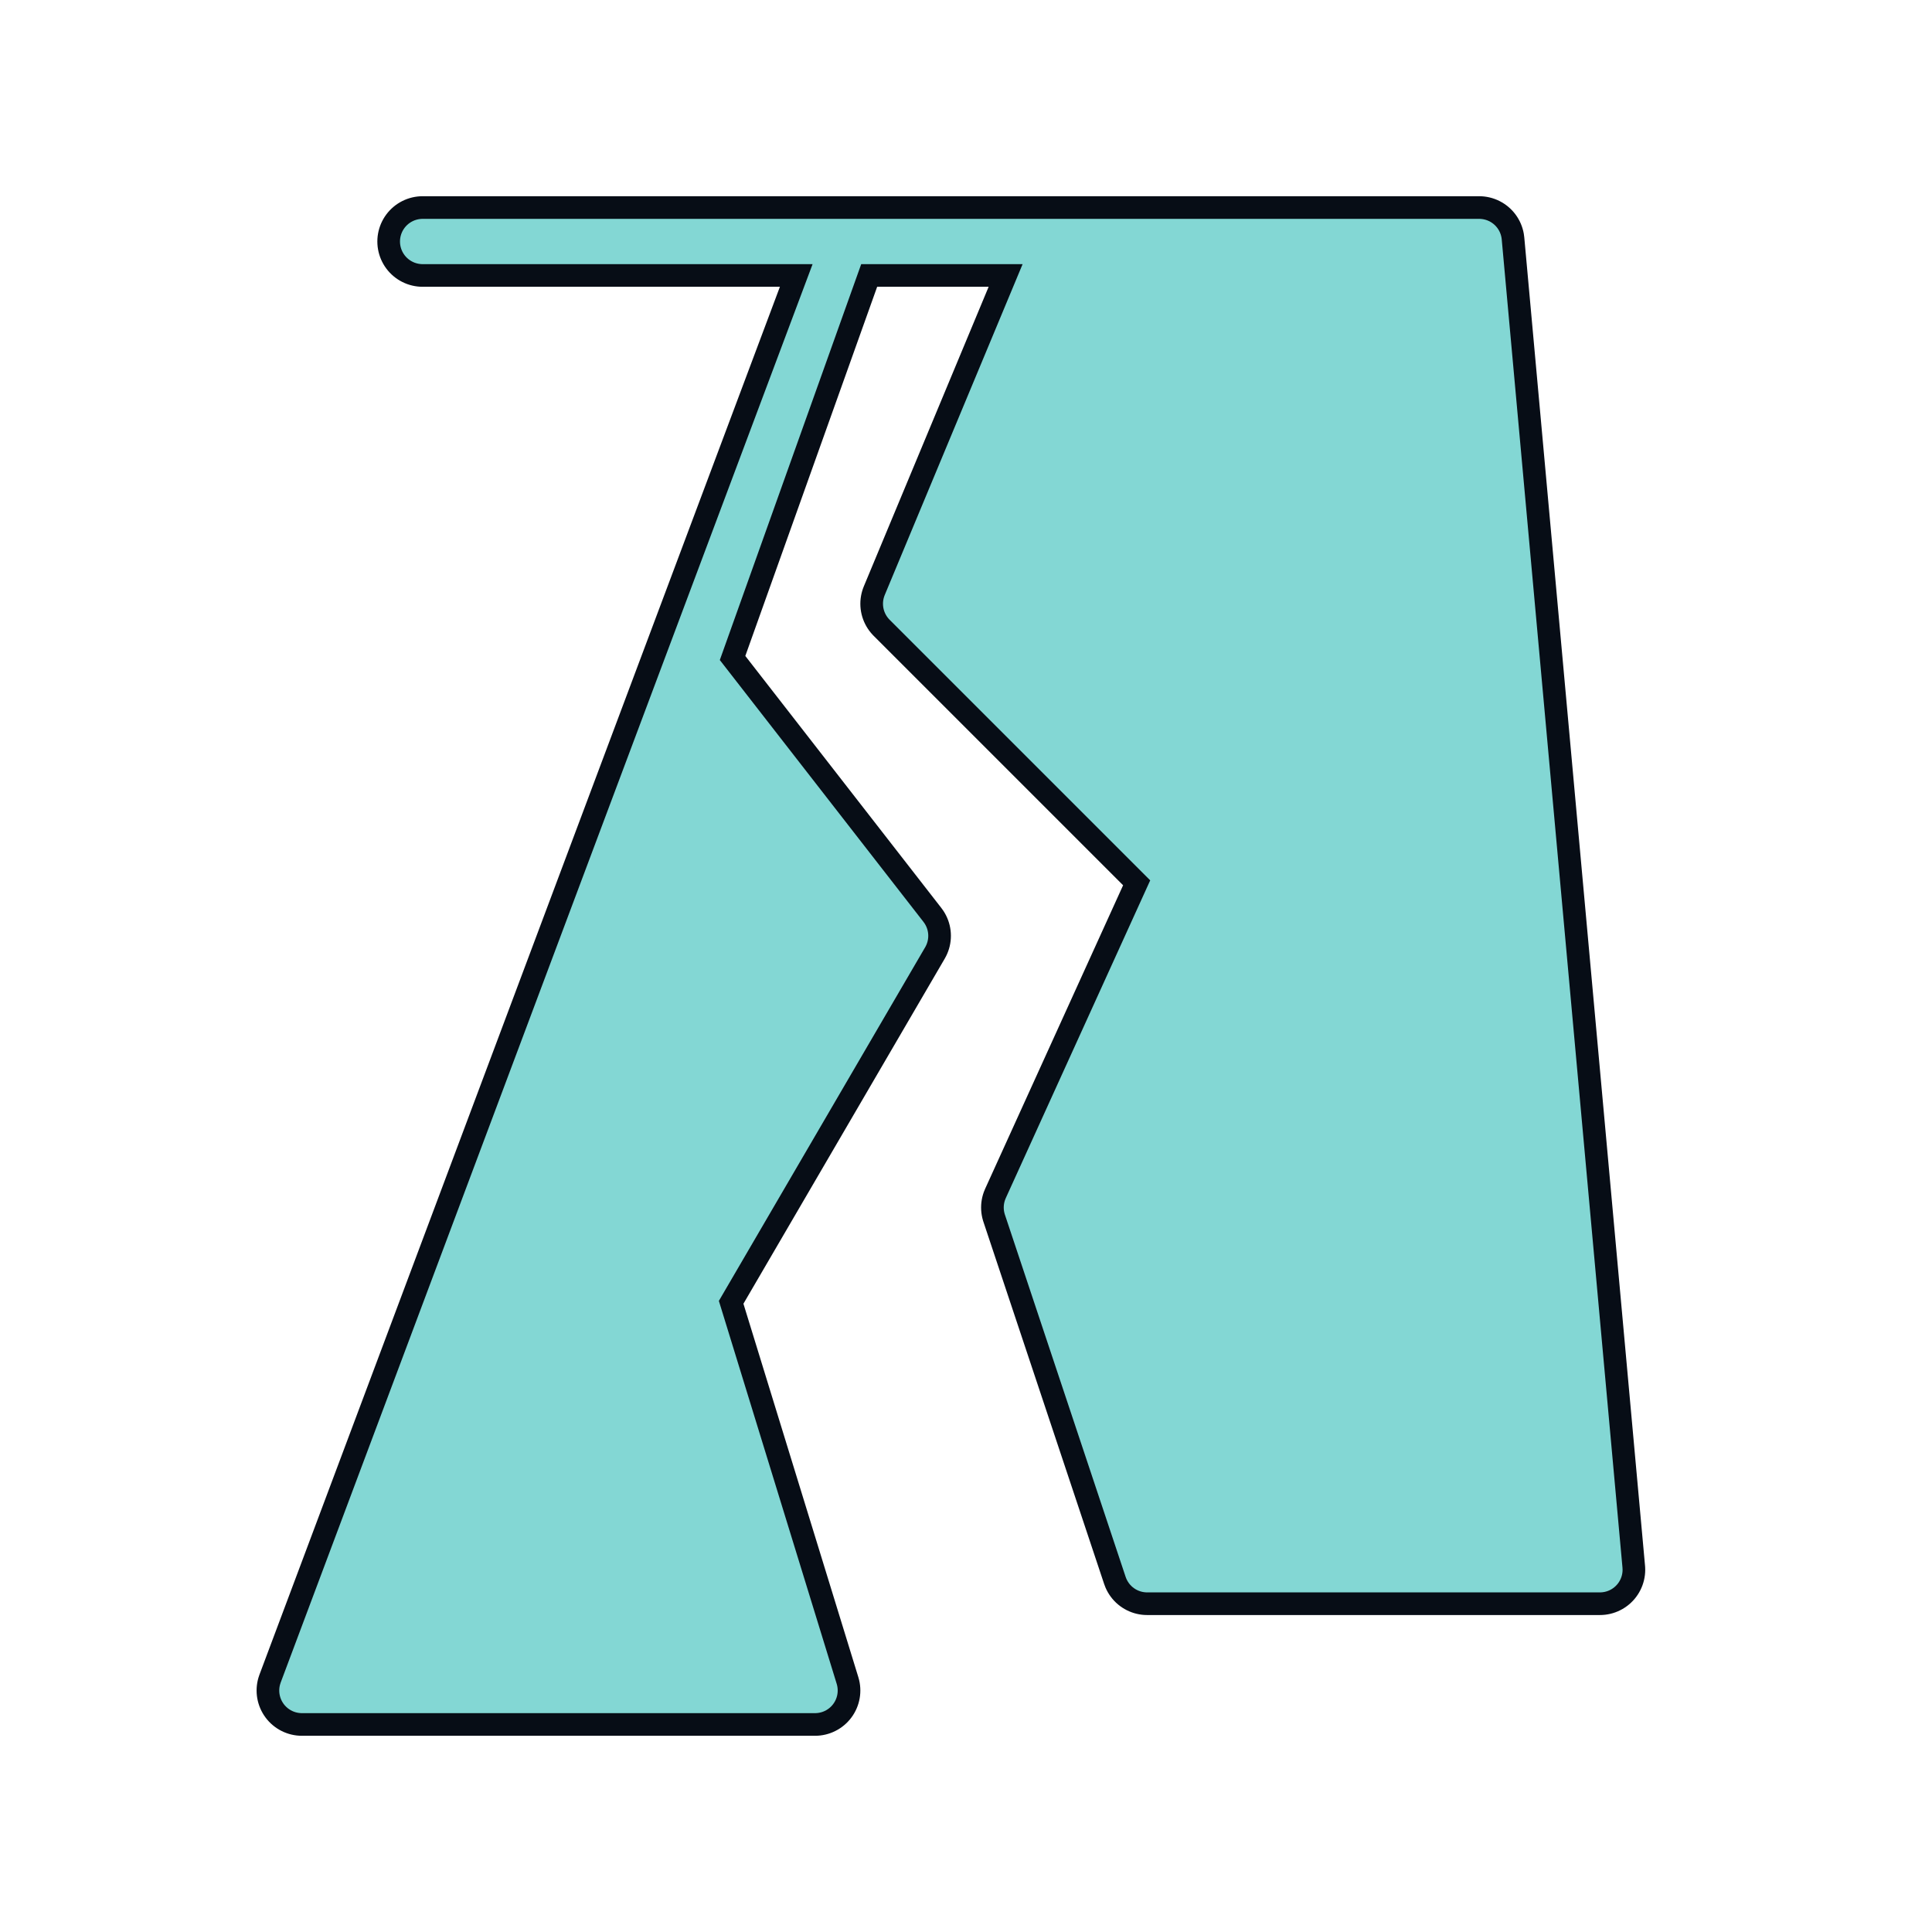
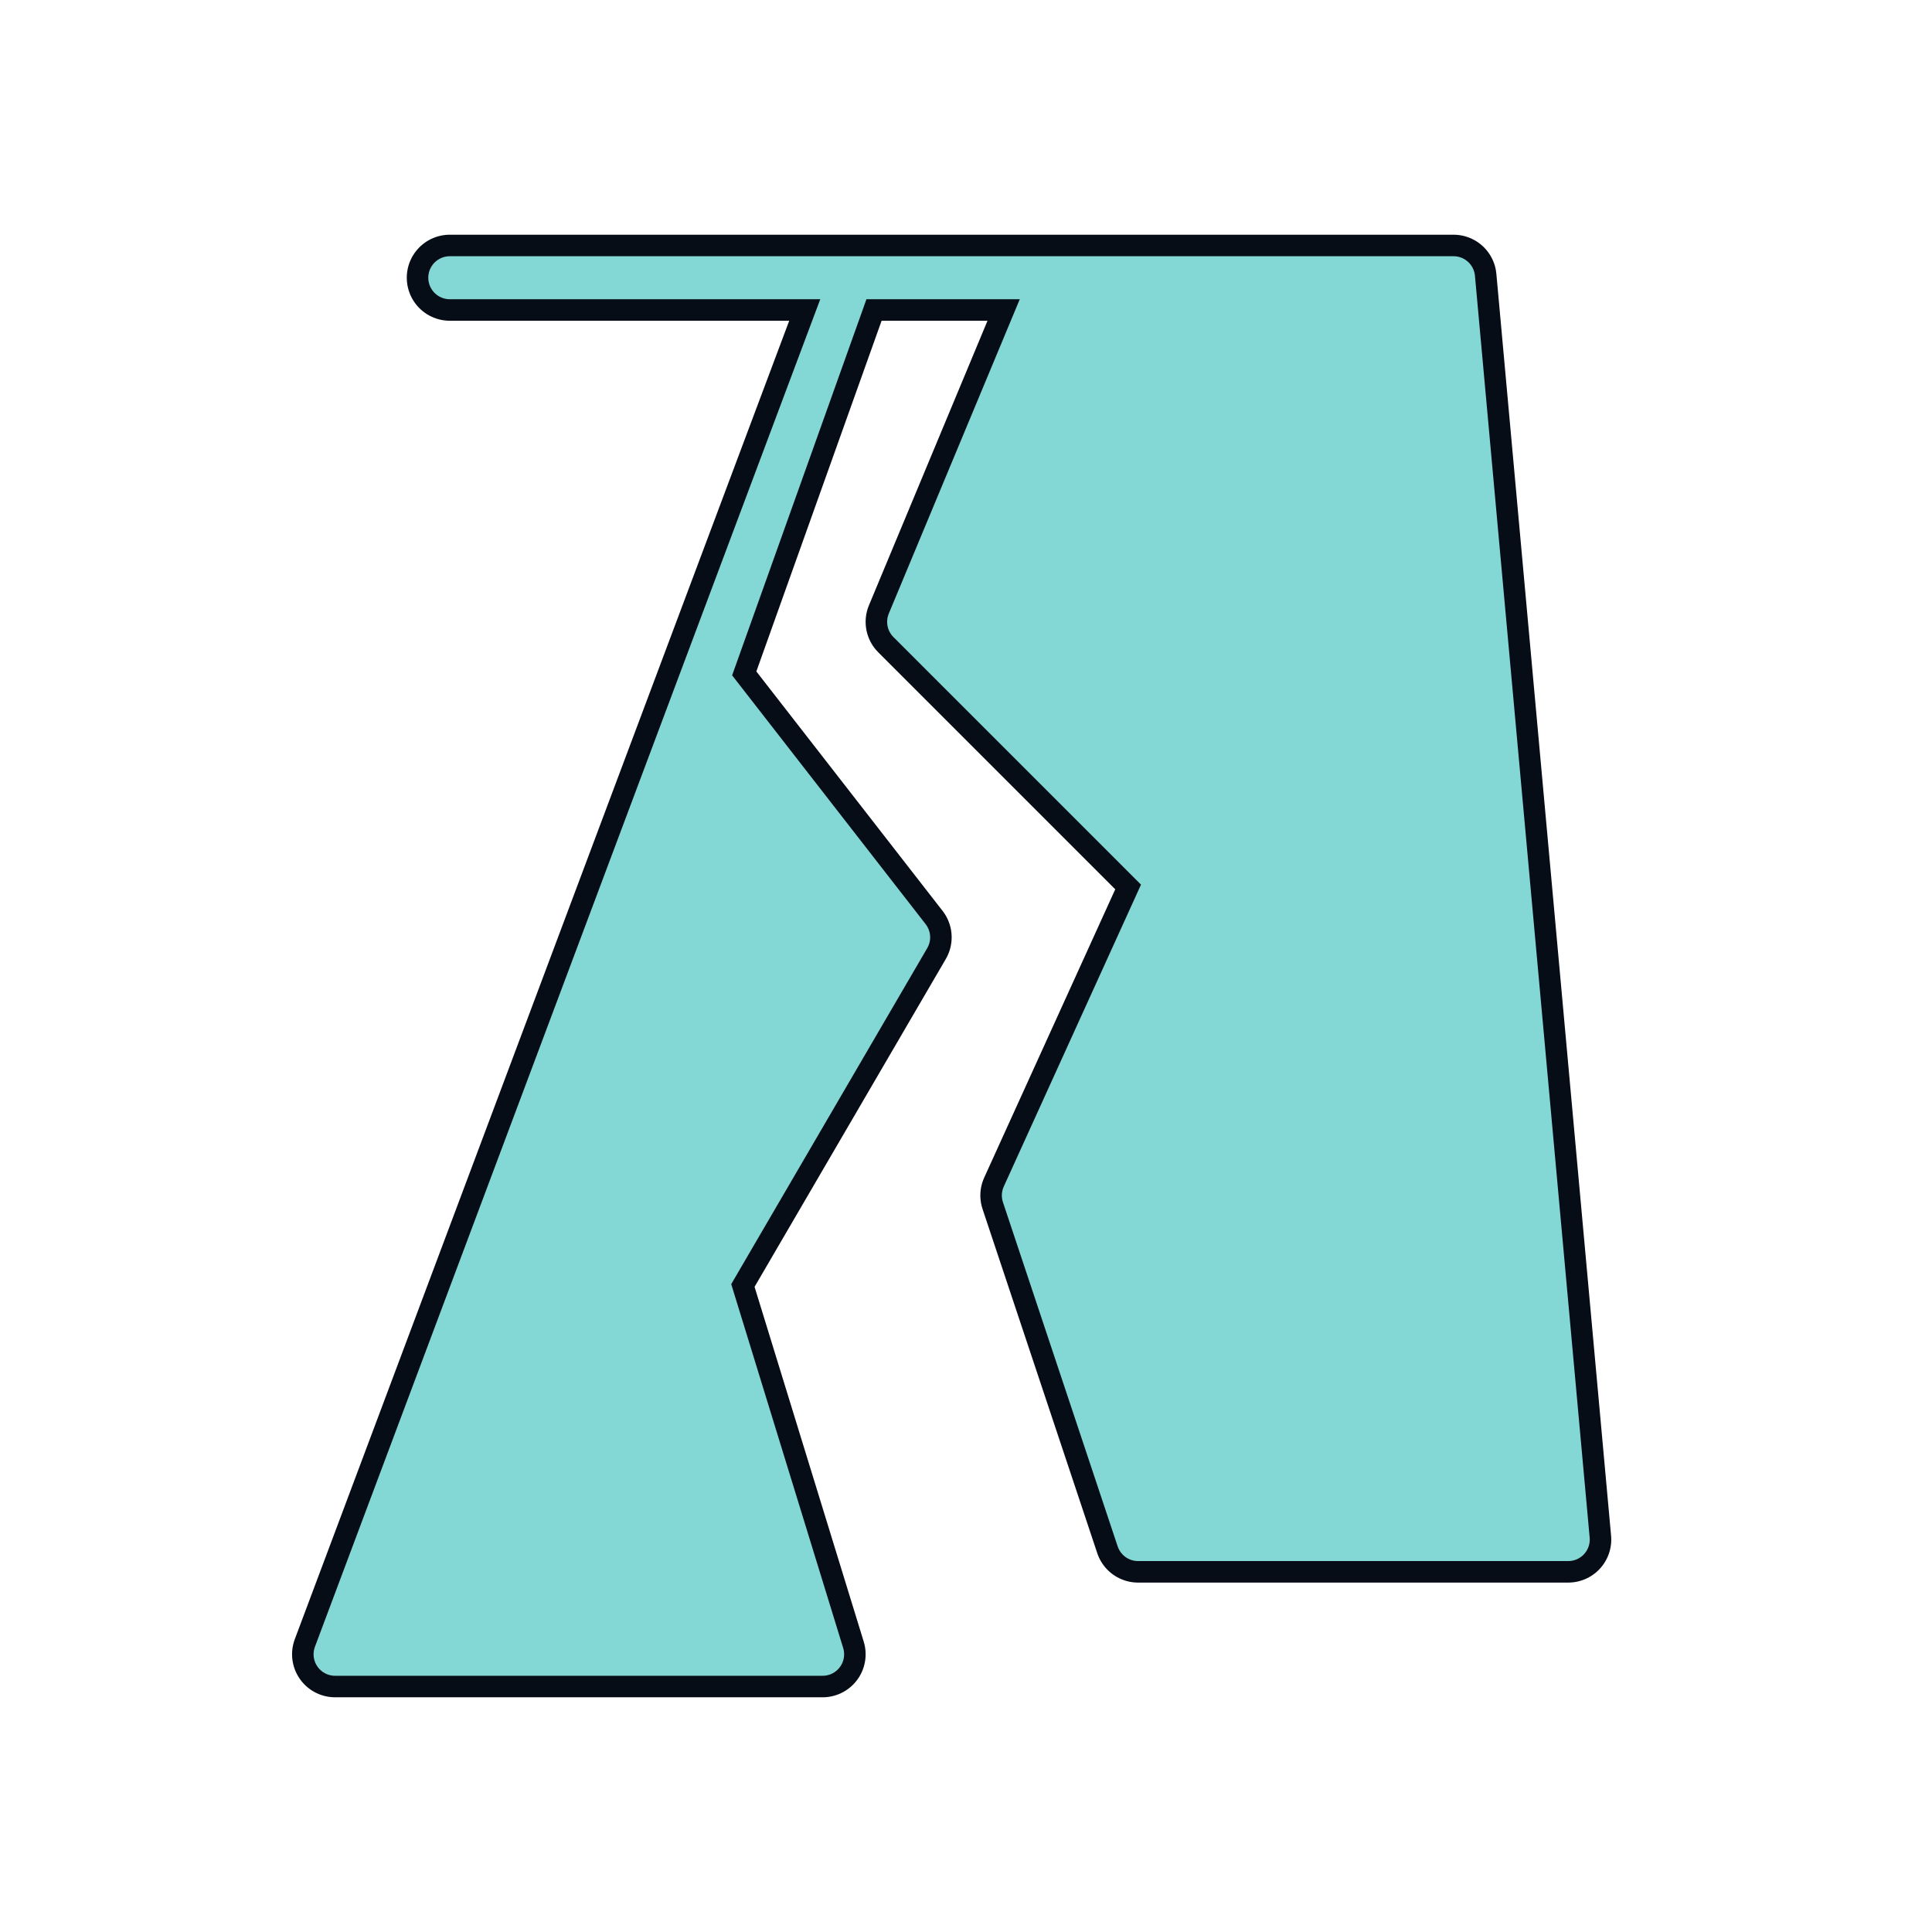
<svg xmlns="http://www.w3.org/2000/svg" width="40" height="40" viewBox="0 0 64 64">
-   <g fill="#83d7d4" stroke="#070d16" stroke-width="3" stroke-linejoin="round" stroke-linecap="round">
-     <path d="M14 8H49L53 52H38L34 40L39 29L30 20L35 8M28 8L23 22L30 31L23 43L27 56H10Z" />
+   <g transform="translate(1.6 1.6) scale(.95)">
+     <g fill="#83d7d4" stroke="#070d16" stroke-width="3" stroke-linejoin="round" stroke-linecap="round">
+       <path d="M14 8H49L53 52H38L34 40L39 29L30 20L35 8M28 8L23 22L30 31L23 43L27 56H10Z" fill="#fff4df" stroke="#fff4df" stroke-linejoin="round" stroke-linecap="round" stroke-width="1.867" />
+     </g>
+     <g fill="#83d7d4" stroke="#83d7d4" stroke-width="1.5" stroke-linejoin="round" stroke-linecap="round">
+       <path d="M14 8H49L53 52H38L34 40L39 29L30 20L35 8M28 8L23 22L30 31L23 43L27 56H10Z" fill="#fff4df" stroke="#fff4df" stroke-linejoin="round" stroke-linecap="round" stroke-width="1.867" />
+     </g>
  </g>
-   <g fill="#83d7d4" stroke="#83d7d4" stroke-width="1.5" stroke-linejoin="round" stroke-linecap="round">
-     <path d="M14 8H49L53 52H38L34 40L39 29L30 20L35 8M28 8L23 22L30 31L23 43L27 56H10Z" />
+   <g transform="translate(1.6 1.6) scale(.95)">
+     <g fill="#83d7d4" stroke="#070d16" stroke-width="3" stroke-linejoin="round" stroke-linecap="round">
+       <path d="M14 8H49L53 52H38L34 40L39 29L30 20L35 8M28 8L23 22L30 31L23 43L27 56H10Z" />
+     </g>
+     <g fill="#83d7d4" stroke="#83d7d4" stroke-width="1.5" stroke-linejoin="round" stroke-linecap="round">
+       <path d="M14 8H49L53 52H38L34 40L39 29L30 20L35 8M28 8L23 22L30 31L23 43L27 56H10Z" />
+     </g>
  </g>
</svg>
